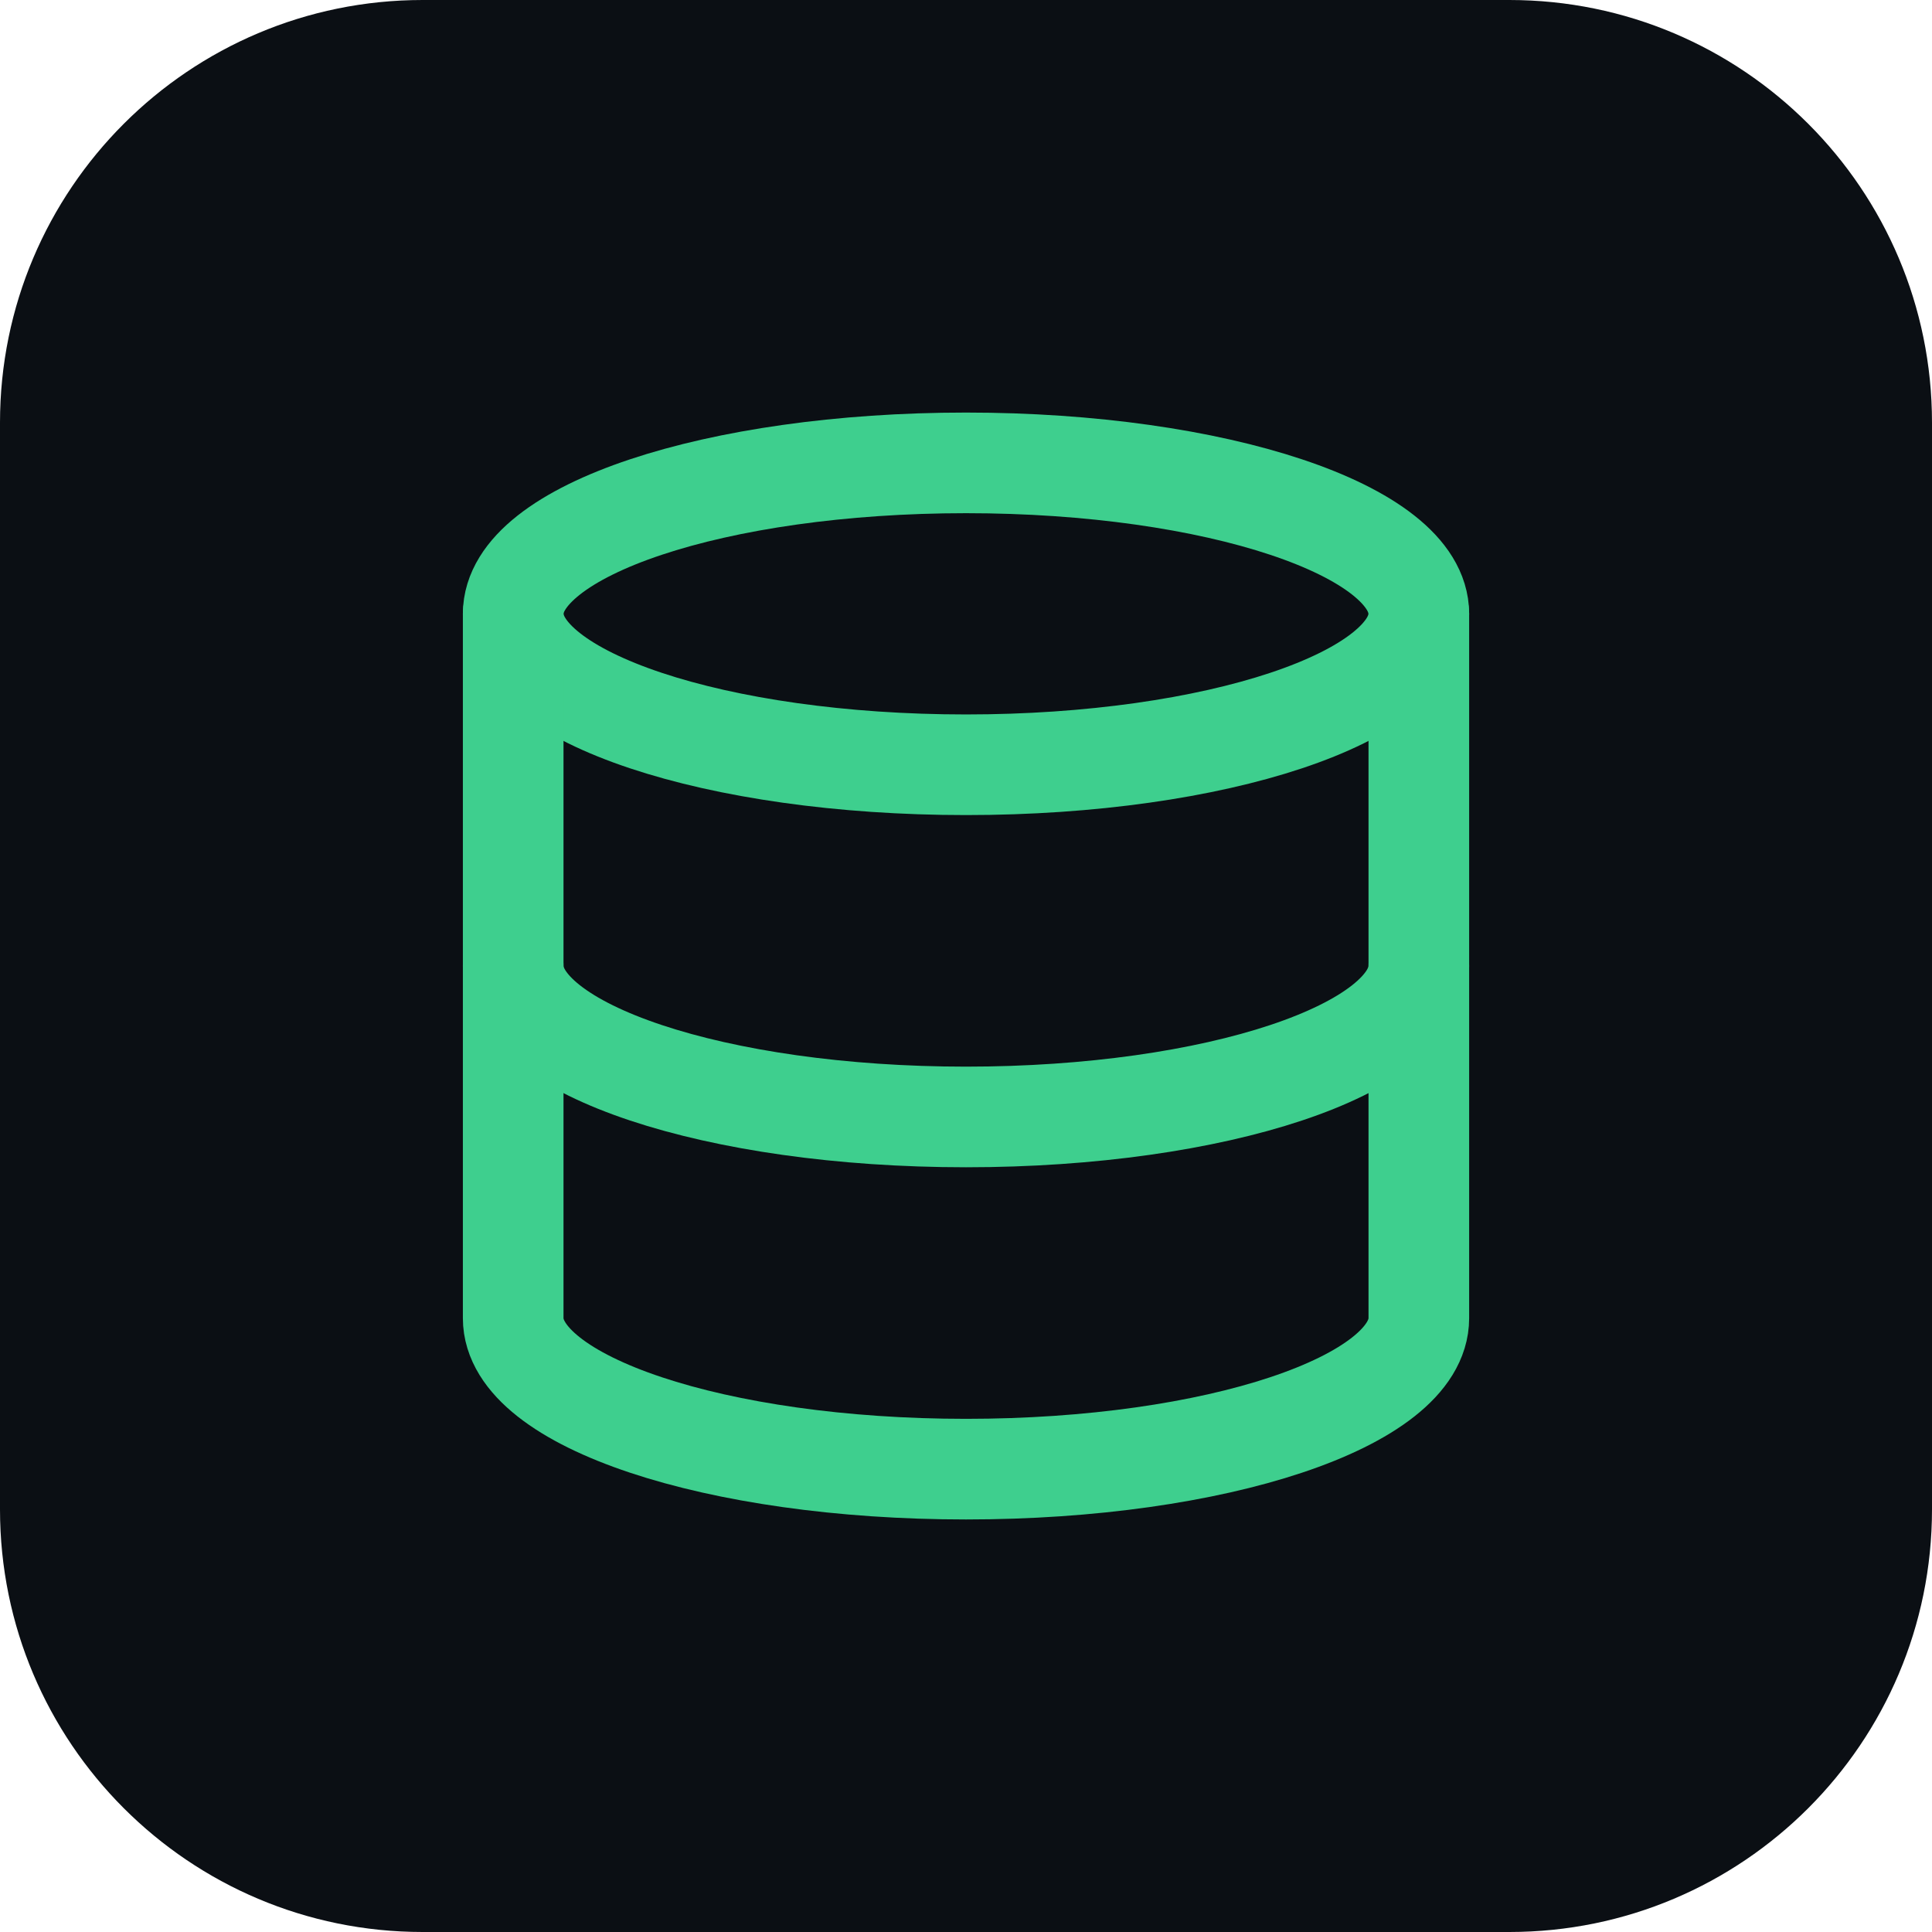
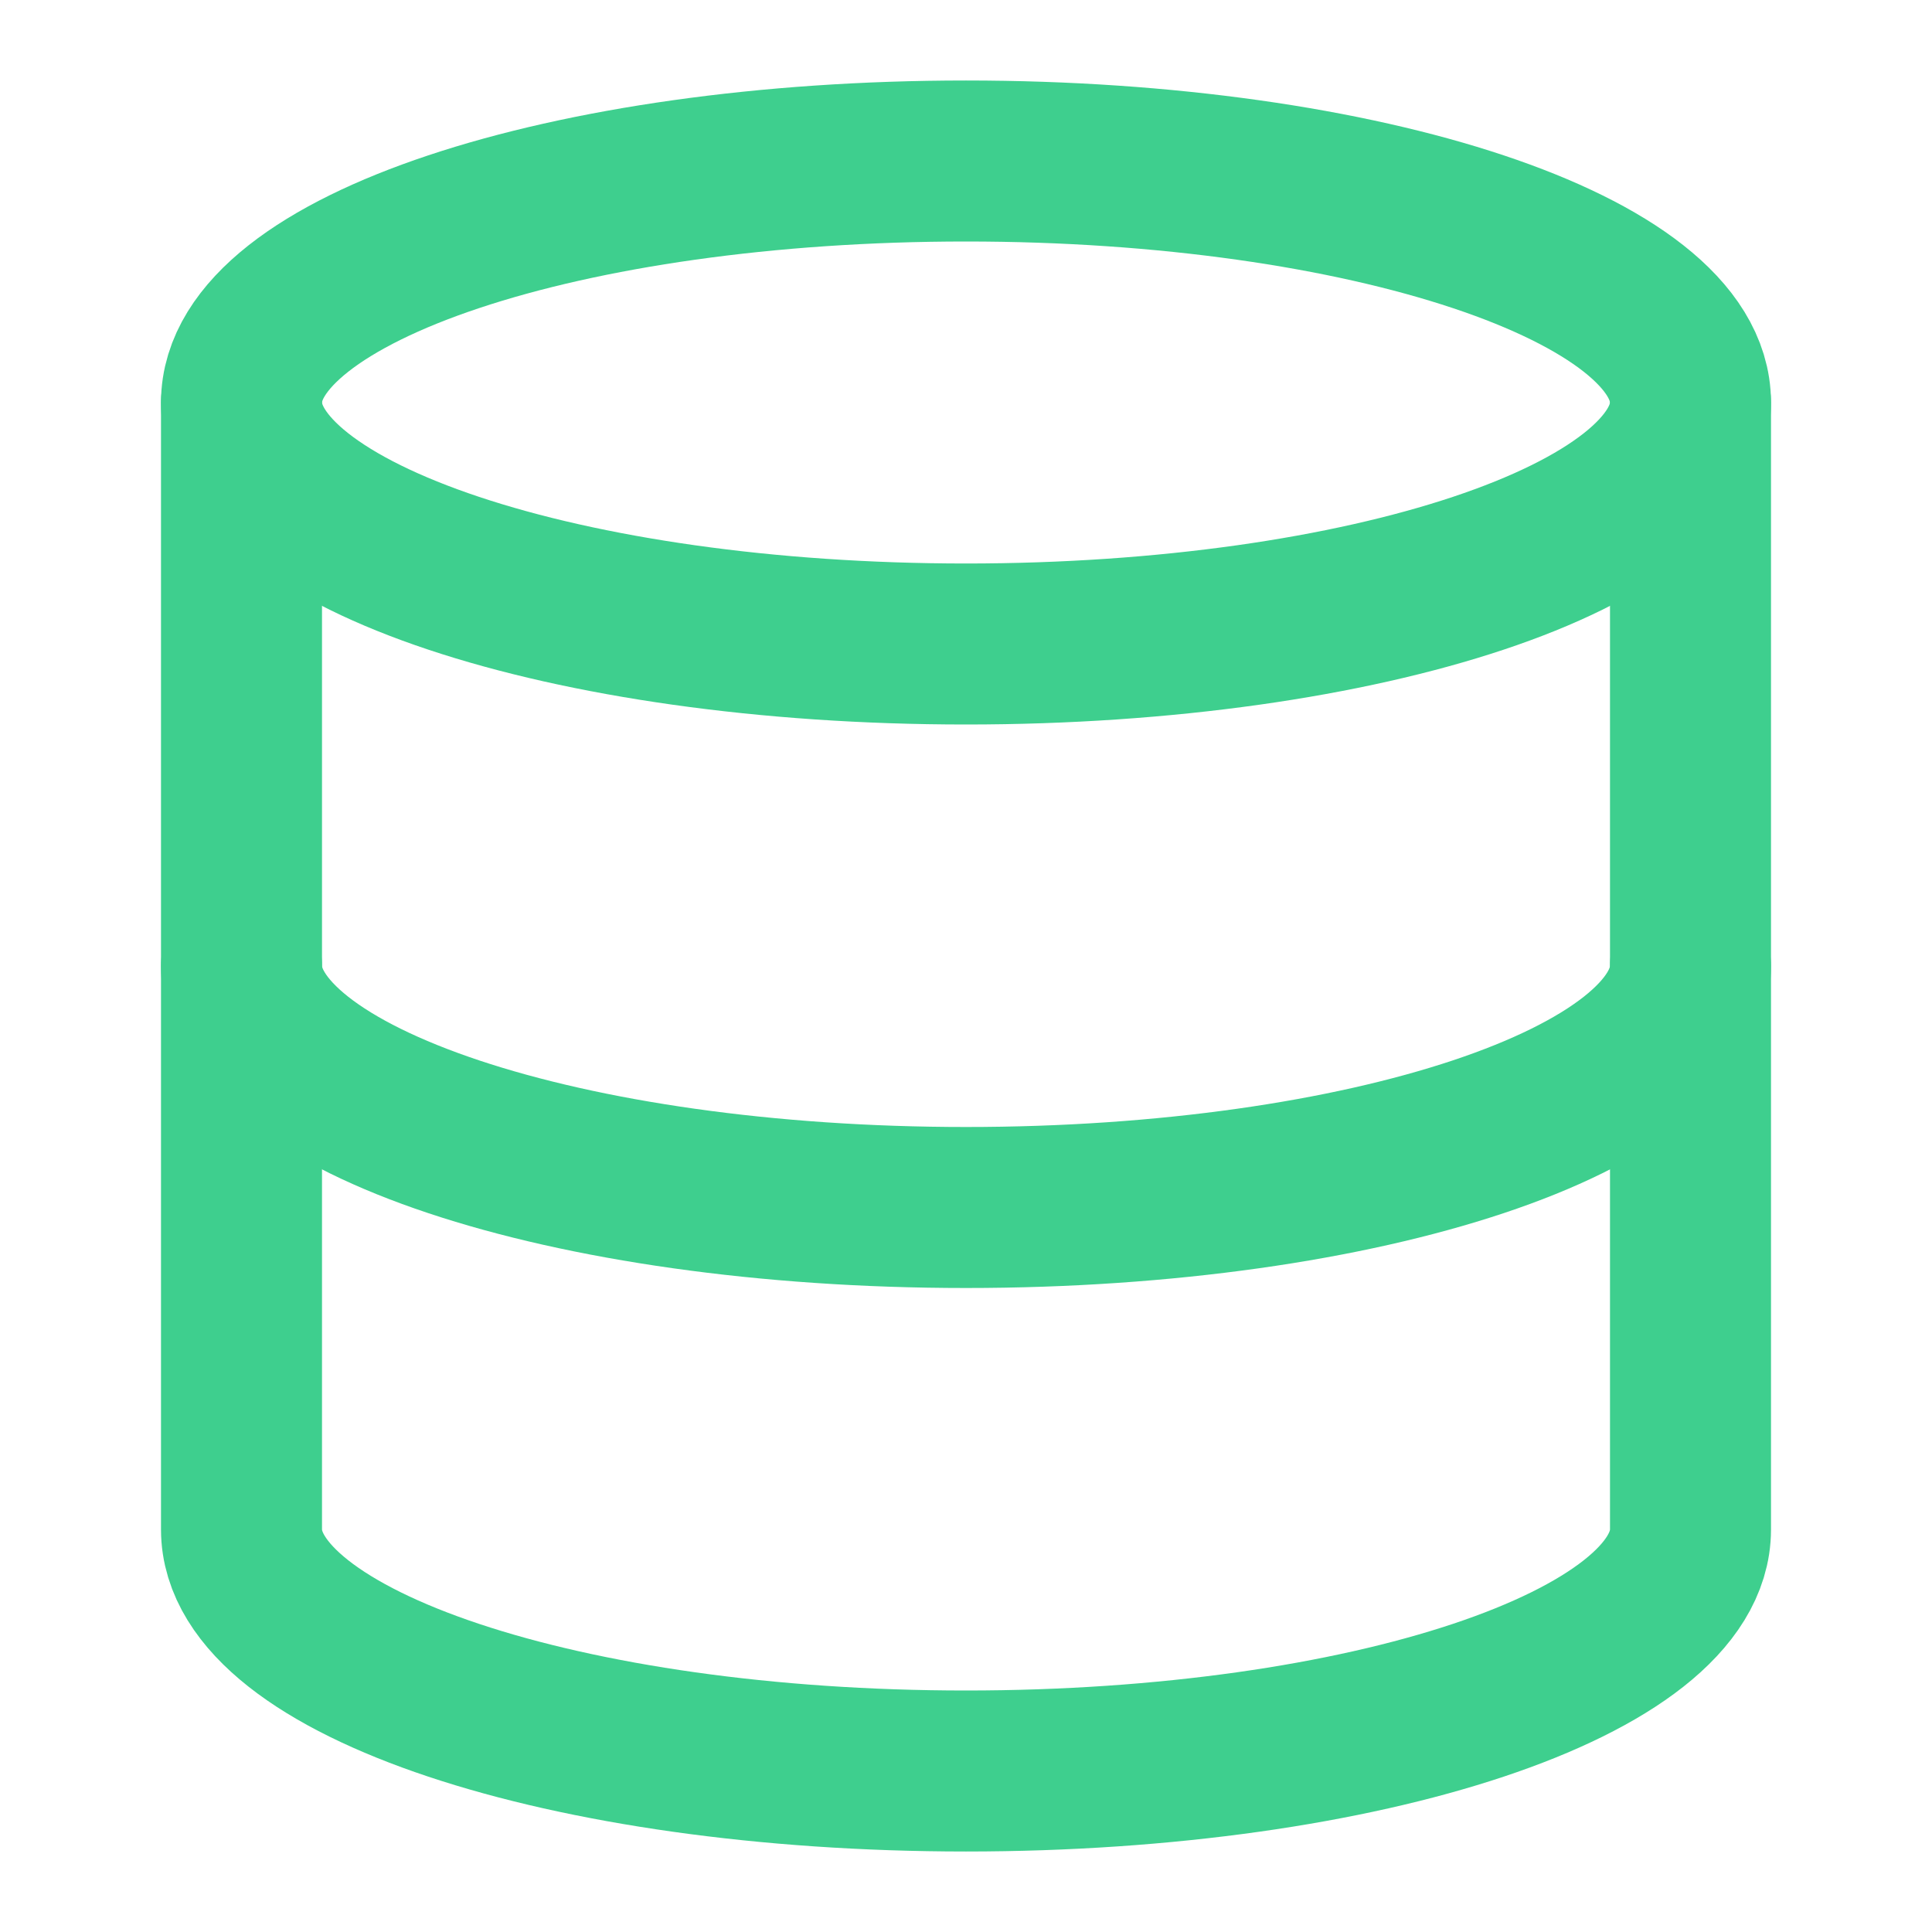
- <svg xmlns="http://www.w3.org/2000/svg" viewBox="0 0 64 64" width="64" height="64">
-   <rect width="64" height="64" rx="14" fill="#0b0f14" />
-   <g transform="translate(12 12) scale(1.6667)" fill="none" stroke="#3ECF8E" stroke-width="2" stroke-linecap="round" stroke-linejoin="round">
-     <ellipse cx="12" cy="5" rx="9" ry="3" />
-     <path d="M3 5v14a9 3 0 0 0 18 0V5" />
-     <path d="M3 12a9 3 0 0 0 18 0" />
-   </g>
+ <svg xmlns="http://www.w3.org/2000/svg" viewBox="0 0 24 24" width="24" height="24" fill="none" stroke="#3ECF8E" stroke-width="2" stroke-linecap="round" stroke-linejoin="round">
+   <ellipse cx="12" cy="5" rx="9" ry="3" />
+   <path d="M3 5v14a9 3 0 0 0 18 0V5" />
+   <path d="M3 12a9 3 0 0 0 18 0" />
</svg>
